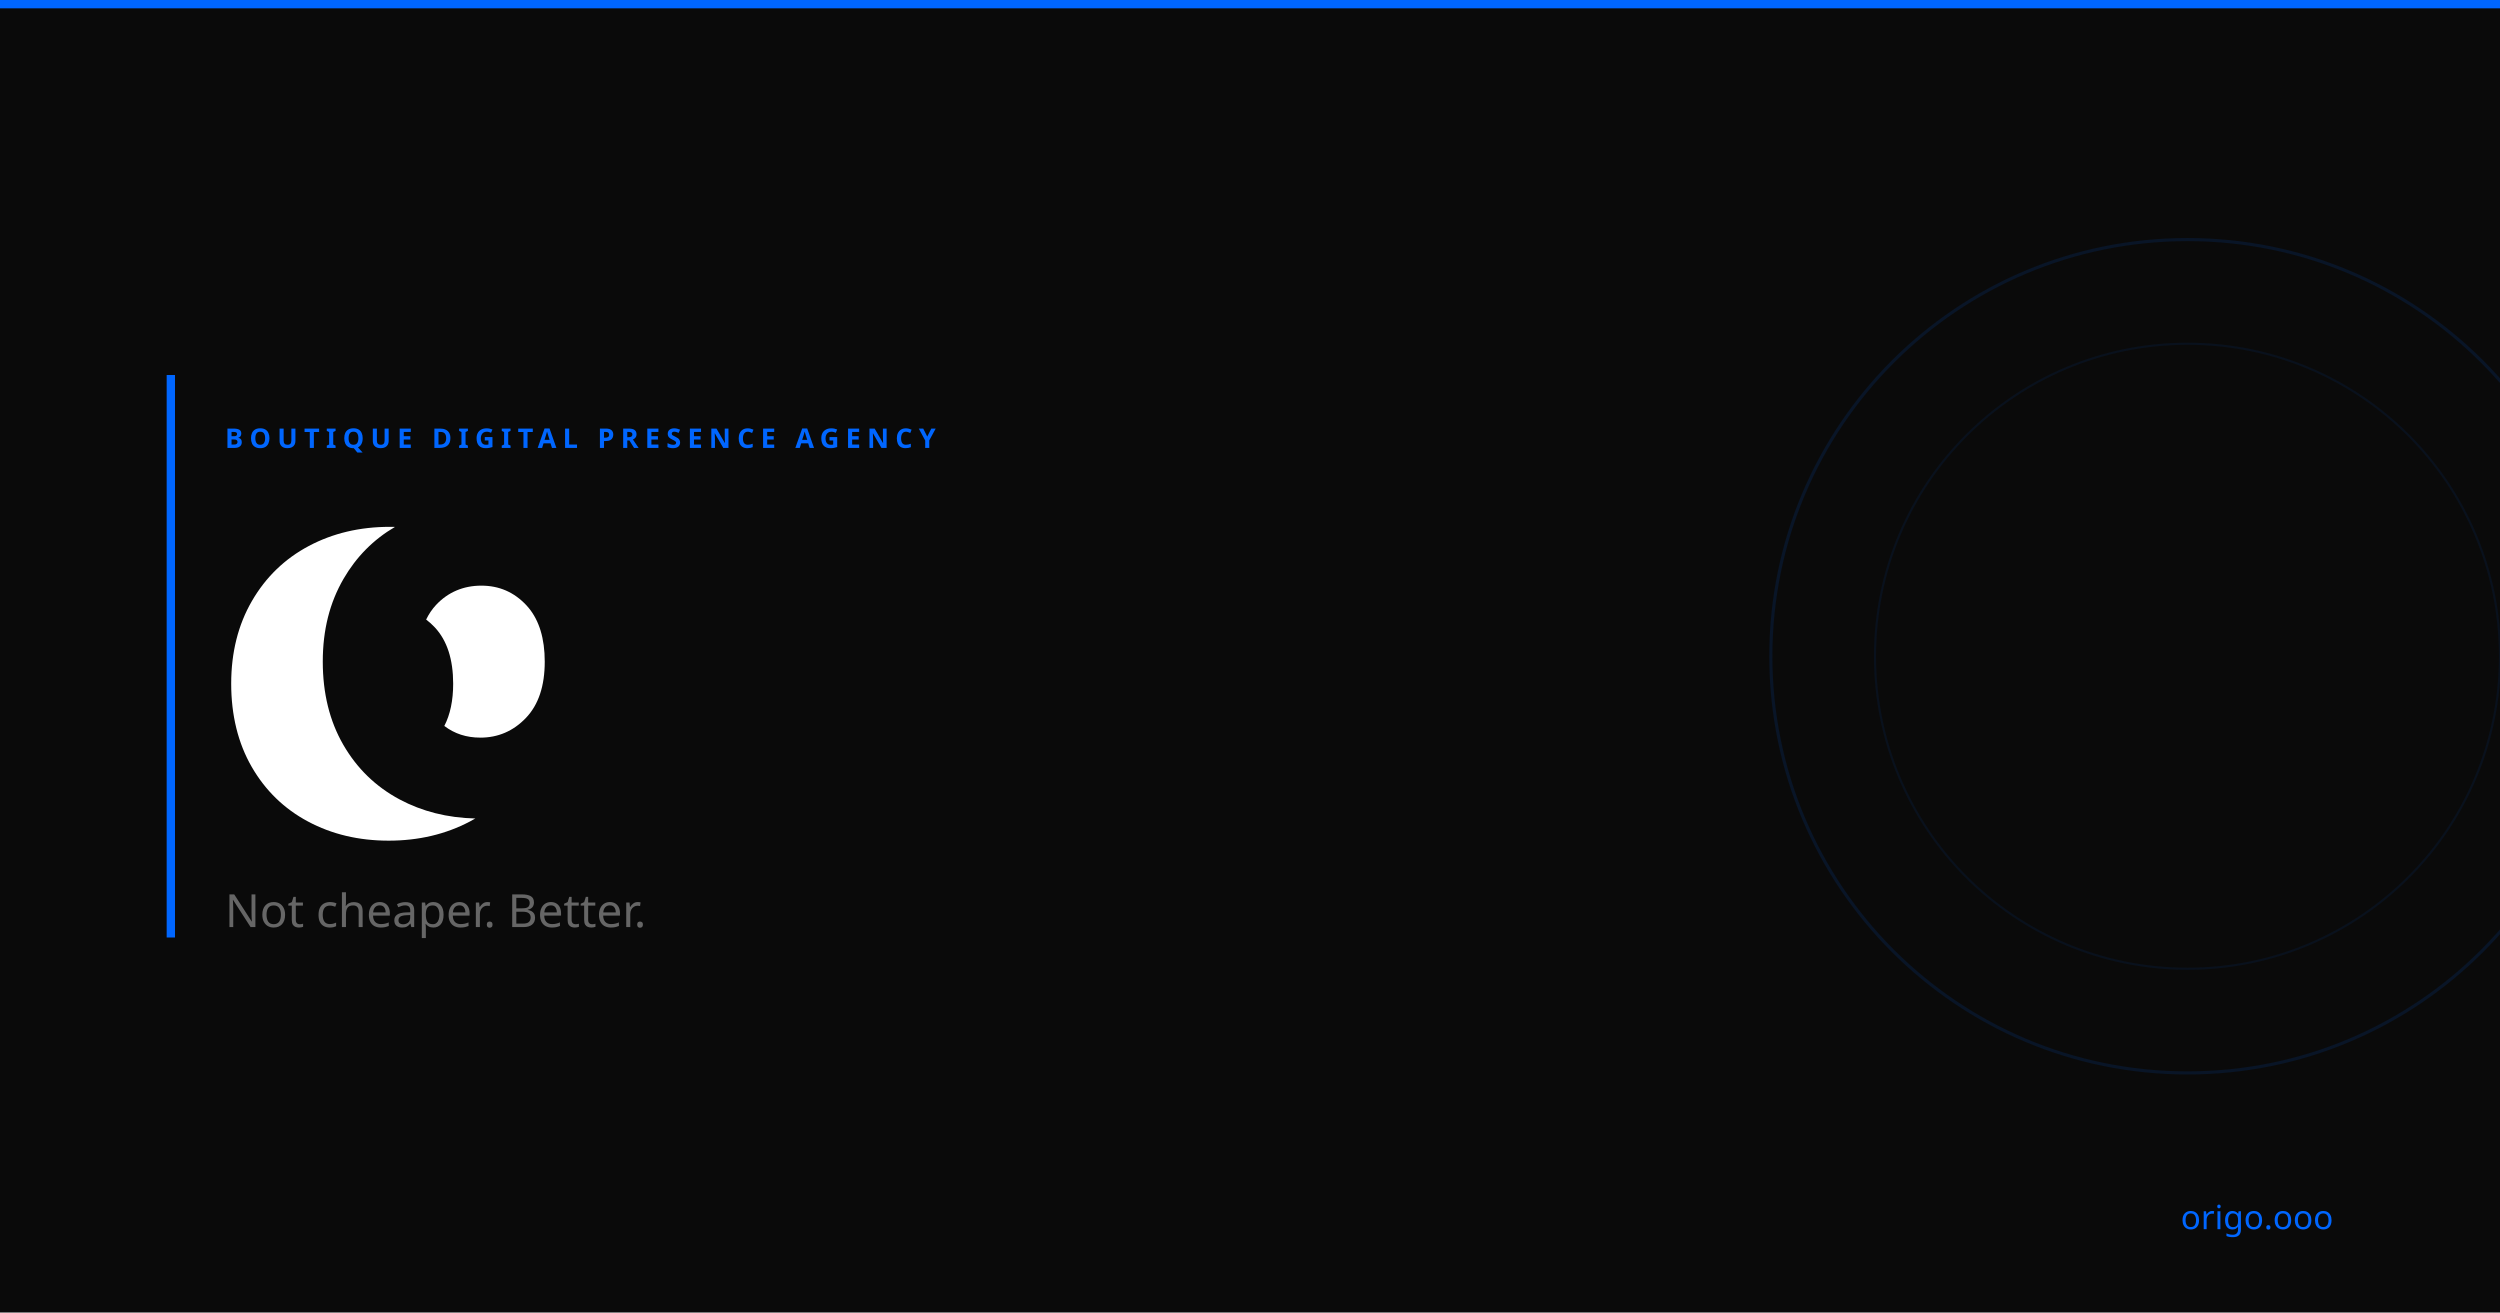
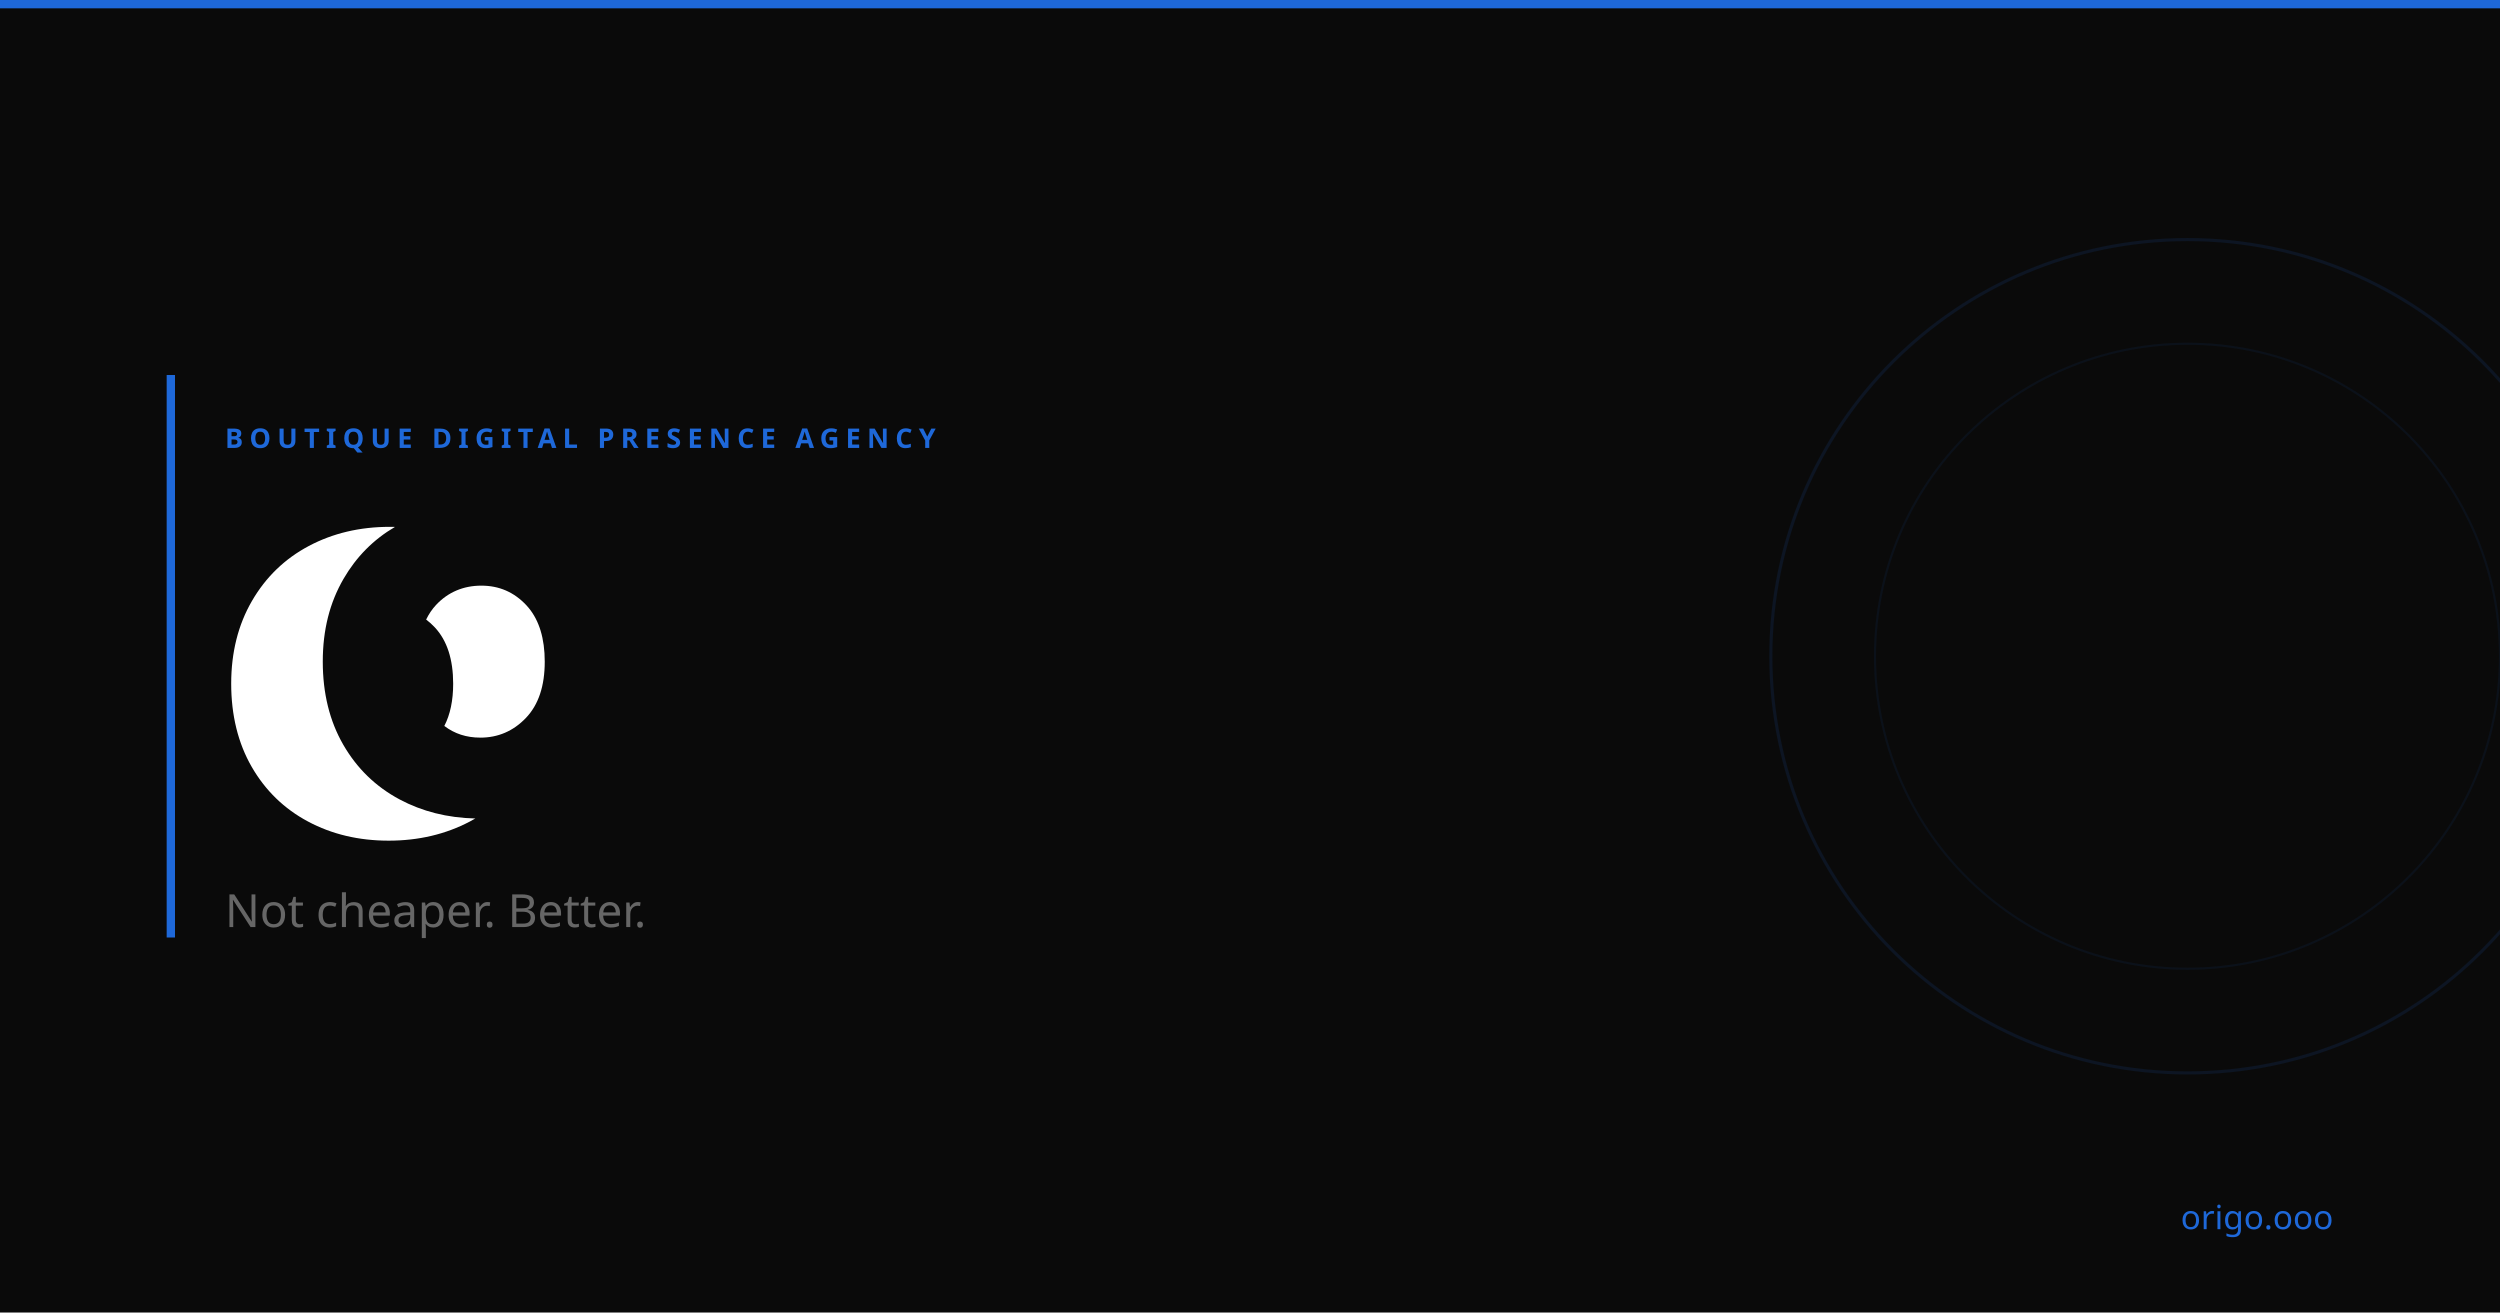
<svg xmlns="http://www.w3.org/2000/svg" viewBox="0 0 1200 630" width="1200" height="630">
  <rect width="1200" height="630" fill="#0A0A0A" />
-   <rect width="1200" height="4" fill="#0066FF" />
-   <rect x="80" y="180" width="4" height="270" fill="#0066FF" />
-   <text x="108" y="215" font-family="Poppins, sans-serif" font-weight="700" font-size="13" fill="#0066FF" letter-spacing="3">BOUTIQUE DIGITAL PRESENCE AGENCY</text>
+   <rect width="1200" height="4" fill="#1E68D9" />
+   <rect x="80" y="180" width="4" height="270" fill="#1E68D9" />
+   <text x="108" y="215" font-family="Poppins, sans-serif" font-weight="700" font-size="13" fill="#1E68D9" letter-spacing="3">BOUTIQUE DIGITAL PRESENCE AGENCY</text>
  <g transform="translate(108, 245) scale(0.416) translate(-120, -1050)">
    <path fill="#FFFFFF" d="M414.51,1312.18c20.6,0,38.17-7.57,52.67-22.71,14.51-15.14,21.76-36.8,21.76-64.98,0-13.41-1.62-25.33-4.81-35.79-.33-1.03-.66-2.06-1-3.09-3.51-10.17-8.61-18.89-15.32-26.1-14.09-15.14-31.44-22.71-52.04-22.71s-38.48,7.47-52.36,22.39c-4.51,4.85-8.27,10.44-11.32,16.73,3.51,2.65,6.86,5.68,10.05,9.09,14.09,15.14,21.13,36.81,21.13,64.98,0,19.29-3.4,35.53-10.21,48.7,11.75,8.98,25.57,13.47,41.44,13.47Z" />
    <path fill="#FFFFFF" d="M321.46,1383.46c-27.55-14.72-49.2-35.74-64.98-63.08-15.77-27.33-23.66-59.3-23.66-95.89s7.98-68.02,23.97-95.57c14.76-25.43,34.55-45.39,59.35-59.89-2.01-.05-4.02-.08-6.05-.08-34.49,0-65.61,7.36-93.36,22.08-27.76,14.73-49.63,35.86-65.61,63.4-15.99,27.55-23.97,59.41-23.97,95.57s7.89,68.55,23.66,95.89c15.77,27.34,37.43,48.37,64.98,63.08,27.54,14.73,58.56,22.08,93.05,22.08s65.7-7.35,93.68-22.08c2.14-1.12,4.23-2.3,6.3-3.5-32.22-.77-61.34-8.1-87.35-22.01Z" />
  </g>
  <text x="108" y="445" font-family="Poppins, sans-serif" font-weight="400" font-size="22" fill="#666666">Not cheaper. Better.</text>
-   <text x="1120" y="590" font-family="Poppins, sans-serif" font-weight="500" font-size="16" fill="#0066FF" text-anchor="end">origo.ooo</text>
-   <circle cx="1050" cy="315" r="200" fill="none" stroke="#0066FF" stroke-width="1.5" opacity="0.12" />
-   <circle cx="1050" cy="315" r="150" fill="none" stroke="#0066FF" stroke-width="1" opacity="0.08" />
+   <text x="1120" y="590" font-family="Poppins, sans-serif" font-weight="500" font-size="16" fill="#1E68D9" text-anchor="end">origo.ooo</text>
+   <circle cx="1050" cy="315" r="200" fill="none" stroke="#1E68D9" stroke-width="1.5" opacity="0.12" />
+   <circle cx="1050" cy="315" r="150" fill="none" stroke="#1E68D9" stroke-width="1" opacity="0.08" />
</svg>
